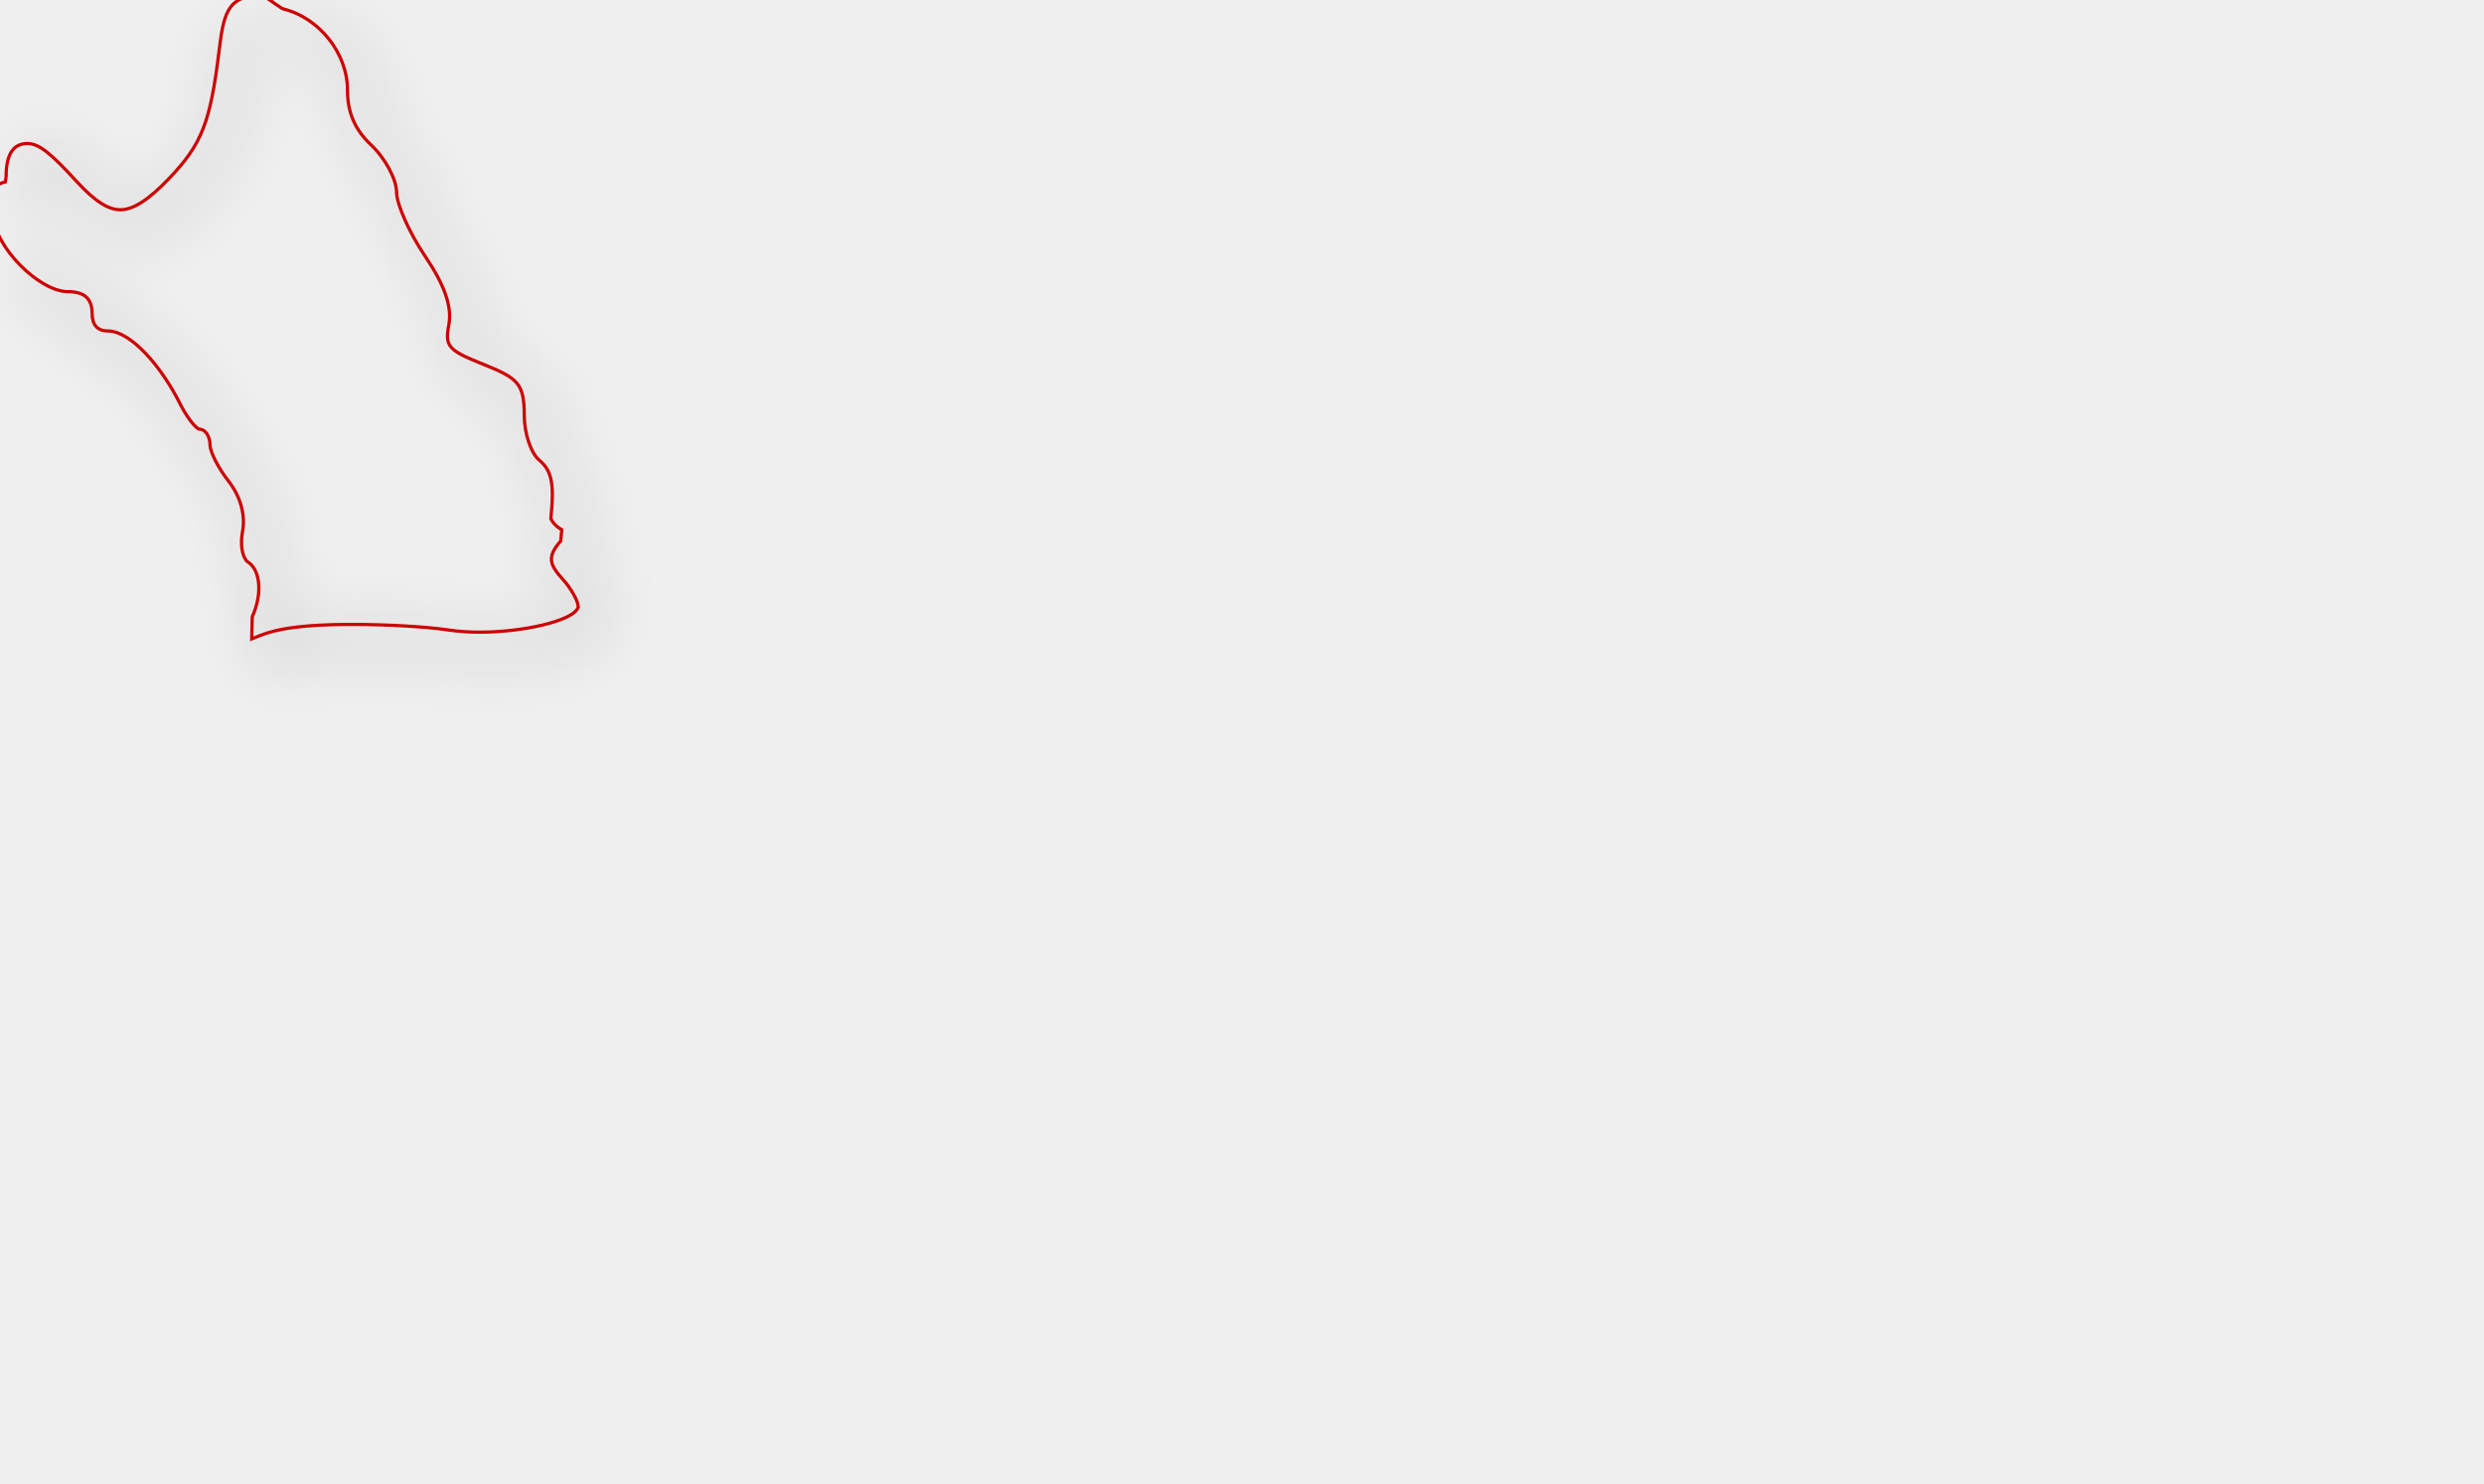
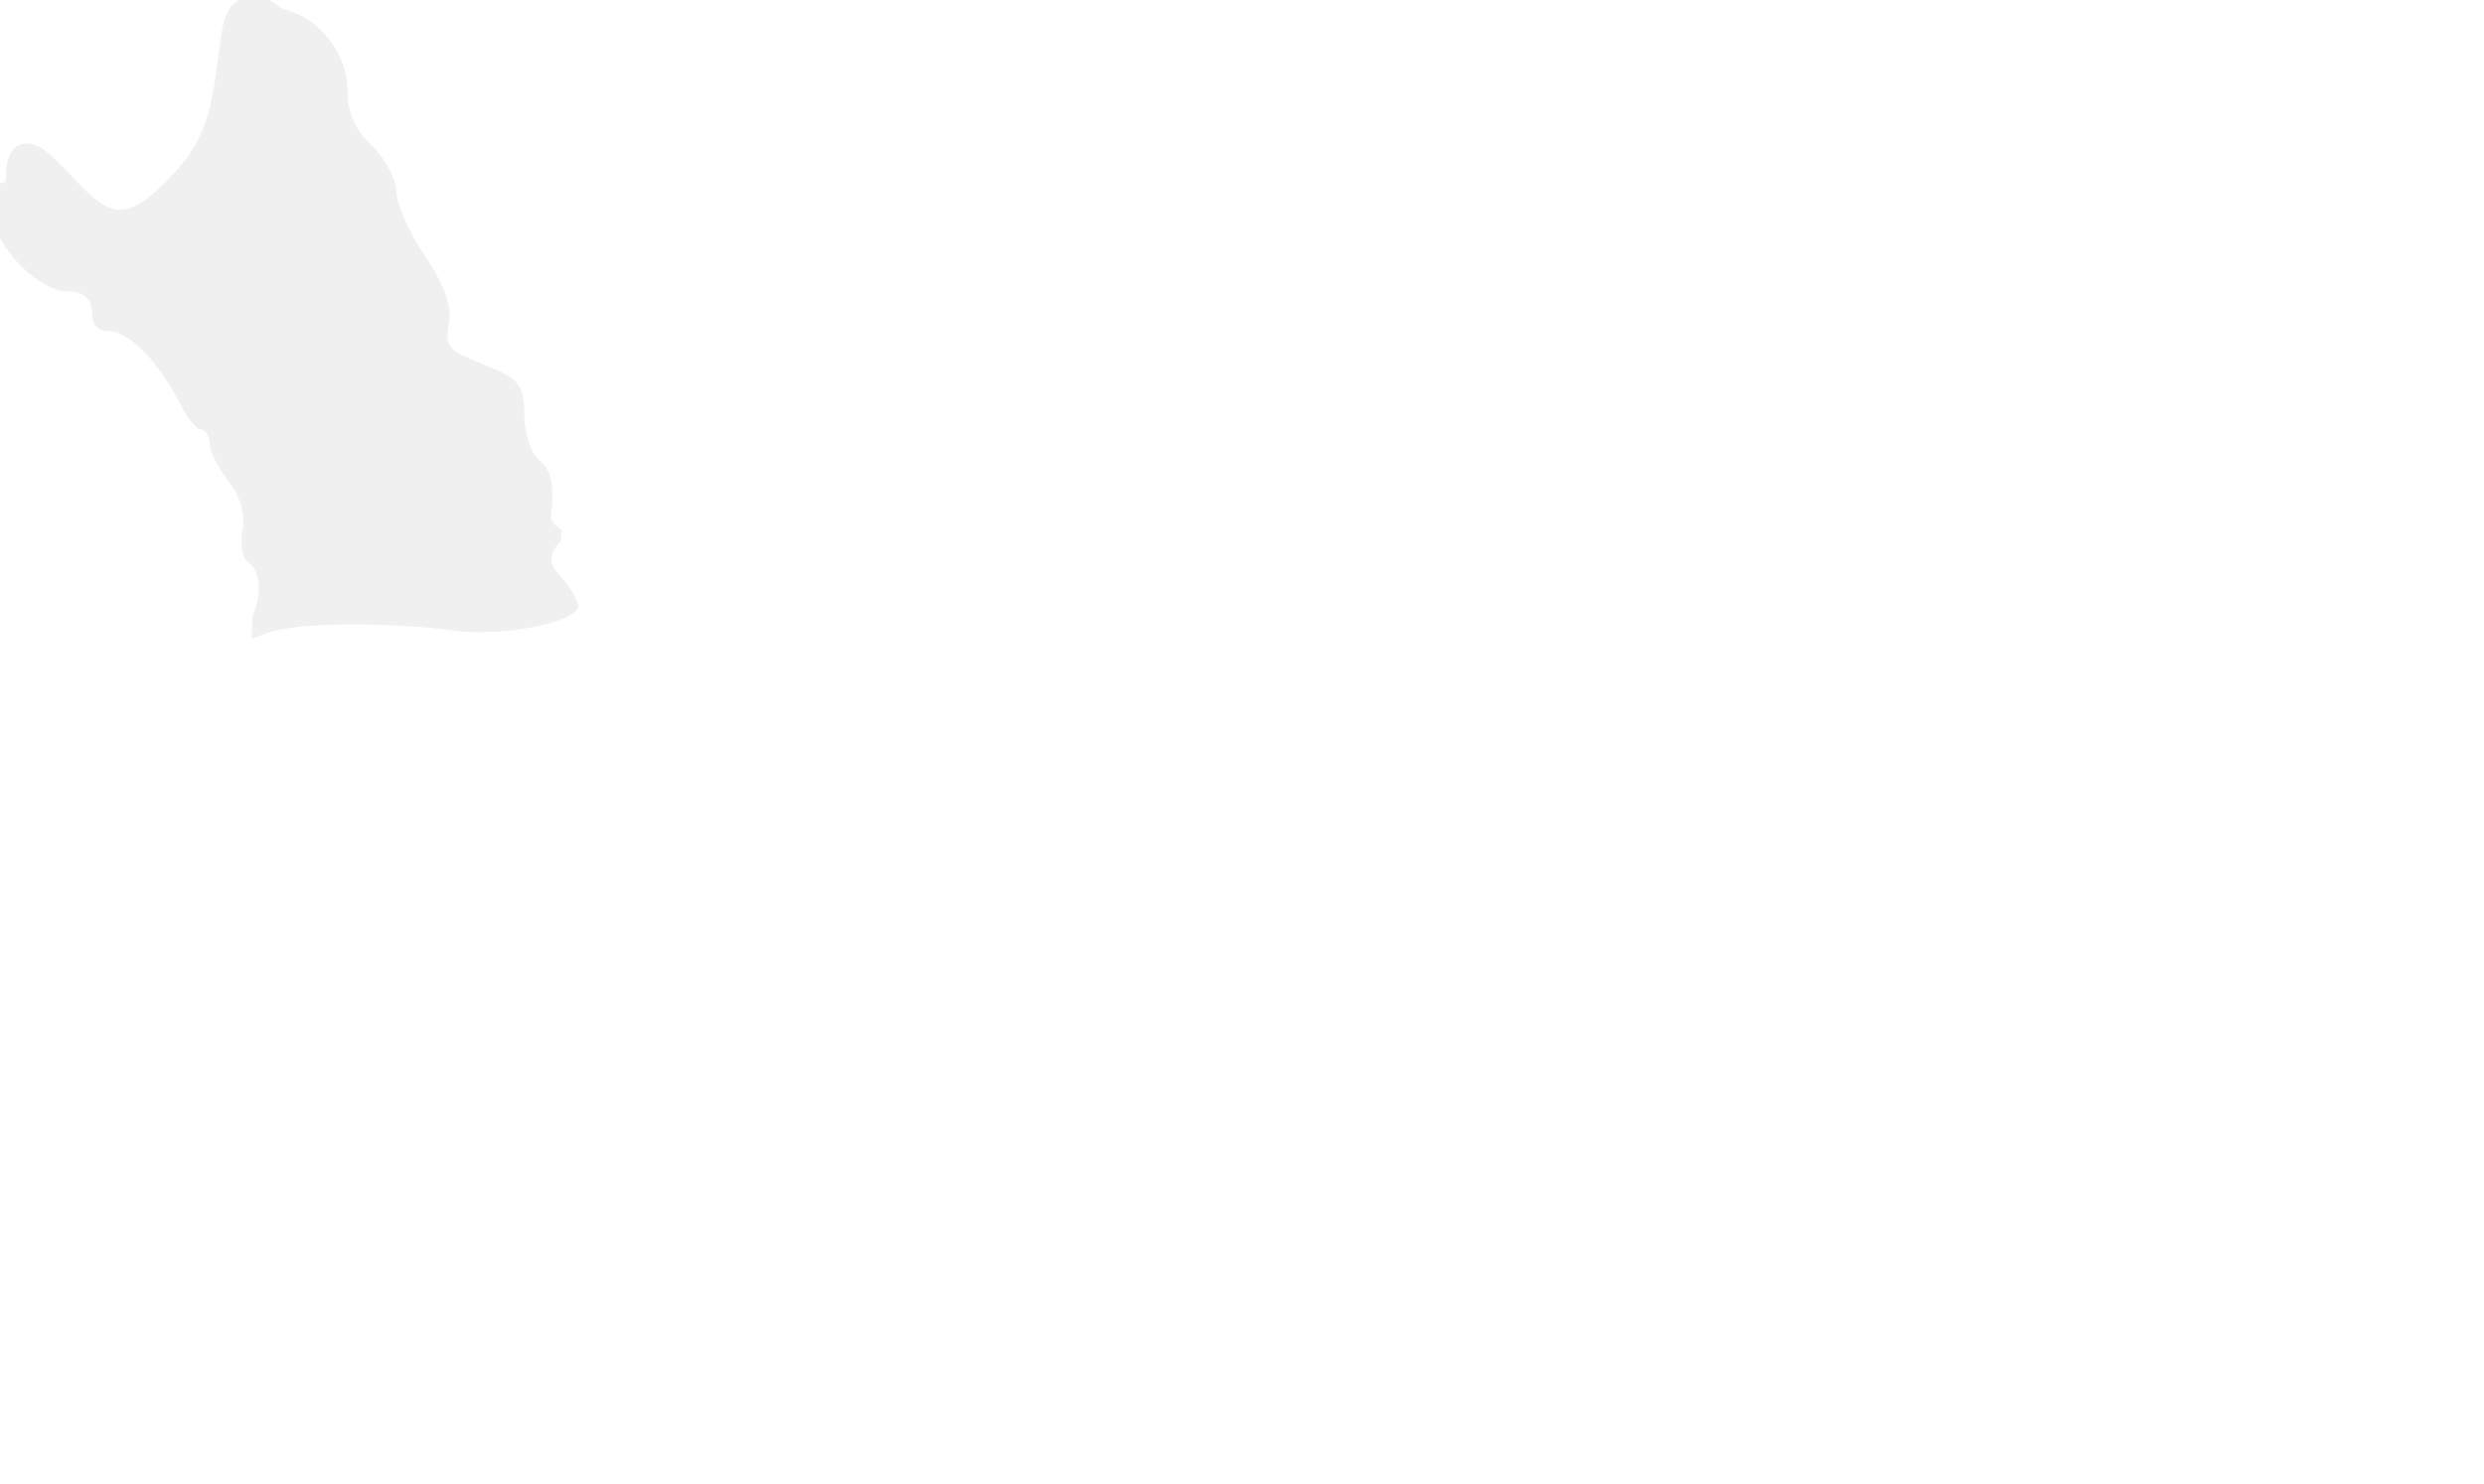
<svg xmlns="http://www.w3.org/2000/svg" viewBox="118 52 154 92">
-   <defs>
-     <filter id="f1" x="0" y="0" width="130%" height="130%">
-       <feOffset result="offOut" in="SourceAlpha" dx="1" dy="1" />
-       <feGaussianBlur result="blurOut" in="offOut" stdDeviation="2" />
-       <feBlend in="SourceGraphic" in2="blurOut" mode="normal" />
-     </filter>
-   </defs>
-   <path d="M117.771 63.528l-.155.112.003 1.771c.004 1.835 2.797 4.676 4.598 4.676 1.021 0 1.496.437 1.496 1.376 0 .683.338 1.059.953 1.059 1.472 0 3.372 2.265 4.489 4.503.378.756.826 1.336 1.073 1.518l.081.06.1.011c.343.039.612.473.612.987 0 .414.525 1.444 1.125 2.206.765.971 1.088 2.13.886 3.183-.14.733-.03 1.537.303 1.837.372.23.608.654.685 1.229.09.667-.045 1.447-.381 2.195l-.033 1.368.101-.041.413-.165c.996-.397 2.337-.604 4.35-.669.415-.014.869-.021 1.348-.021 2.183 0 4.644.142 5.986.346a13.28 13.28 0 001.958.134c2.713 0 5.646-.704 6.035-1.447l.054-.104-.015-.117c-.041-.317-.417-1.027-.953-1.619-.804-.89-.96-1.361-.211-2.26l.088-.095.011-.129c.015-.175.037-.378.058-.579-.253-.145-.474-.325-.621-.582l-.06-.105.012-.12c.212-2.052.041-2.873-.732-3.514-.51-.424-.925-1.66-.925-2.756 0-2.007-.391-2.325-2.59-3.205-2.124-.849-2.338-1.096-2.091-2.398.219-1.142-.242-2.475-1.492-4.326-.945-1.398-1.744-3.193-1.744-3.92 0-.802-.705-2.117-1.572-2.932-1.018-.958-1.472-2.013-1.472-3.421 0-2.264-1.744-4.468-3.971-5.018l-.123-.055-.954-.656 1.026-.06a4.984 4.984 0 00-.98-.108c-2.332 0-2.646.878-2.947 3.388-.545 4.518-1.069 5.865-3.113 8.005-1.263 1.322-2.221 1.938-3.015 1.938-.765 0-1.606-.546-2.729-1.772-1.66-1.812-2.344-2.336-3.049-2.336-.868 0-1.308.685-1.308 2.036 0 .062-.012.095-.018.146-.008.069-.012.151-.024.198a1.45 1.45 0 00-.566.248z" stroke="#c00" stroke-width=".2" fill="transparent" filter="url(#f1)" />
+   <mask id="mm">
+     <rect x="-10000" y="-10000" width="30000" height="30000" fill="#fff" />
+     <path d="M117.771 63.528l-.155.112.003 1.771c.004 1.835 2.797 4.676 4.598 4.676 1.021 0 1.496.437 1.496 1.376 0 .683.338 1.059.953 1.059 1.472 0 3.372 2.265 4.489 4.503.378.756.826 1.336 1.073 1.518l.081.06.1.011c.343.039.612.473.612.987 0 .414.525 1.444 1.125 2.206.765.971 1.088 2.13.886 3.183-.14.733-.03 1.537.303 1.837.372.23.608.654.685 1.229.09.667-.045 1.447-.381 2.195l-.033 1.368.101-.041.413-.165c.996-.397 2.337-.604 4.35-.669.415-.014.869-.021 1.348-.021 2.183 0 4.644.142 5.986.346a13.28 13.28 0 001.958.134c2.713 0 5.646-.704 6.035-1.447l.054-.104-.015-.117c-.041-.317-.417-1.027-.953-1.619-.804-.89-.96-1.361-.211-2.26l.088-.095.011-.129c.015-.175.037-.378.058-.579-.253-.145-.474-.325-.621-.582l-.06-.105.012-.12c.212-2.052.041-2.873-.732-3.514-.51-.424-.925-1.66-.925-2.756 0-2.007-.391-2.325-2.59-3.205-2.124-.849-2.338-1.096-2.091-2.398.219-1.142-.242-2.475-1.492-4.326-.945-1.398-1.744-3.193-1.744-3.92 0-.802-.705-2.117-1.572-2.932-1.018-.958-1.472-2.013-1.472-3.421 0-2.264-1.744-4.468-3.971-5.018l-.123-.055-.954-.656 1.026-.06a4.984 4.984 0 00-.98-.108c-2.332 0-2.646.878-2.947 3.388-.545 4.518-1.069 5.865-3.113 8.005-1.263 1.322-2.221 1.938-3.015 1.938-.765 0-1.606-.546-2.729-1.772-1.66-1.812-2.344-2.336-3.049-2.336-.868 0-1.308.685-1.308 2.036 0 .062-.012.095-.018.146-.008.069-.012.151-.024.198a1.45 1.45 0 00-.566.248z" fill="#000" />
+   </mask>
+   <rect x="-10000" y="-10000" width="30000" height="30000" fill="#fff" opacity="1" mask="url(#mm)" />
</svg>
